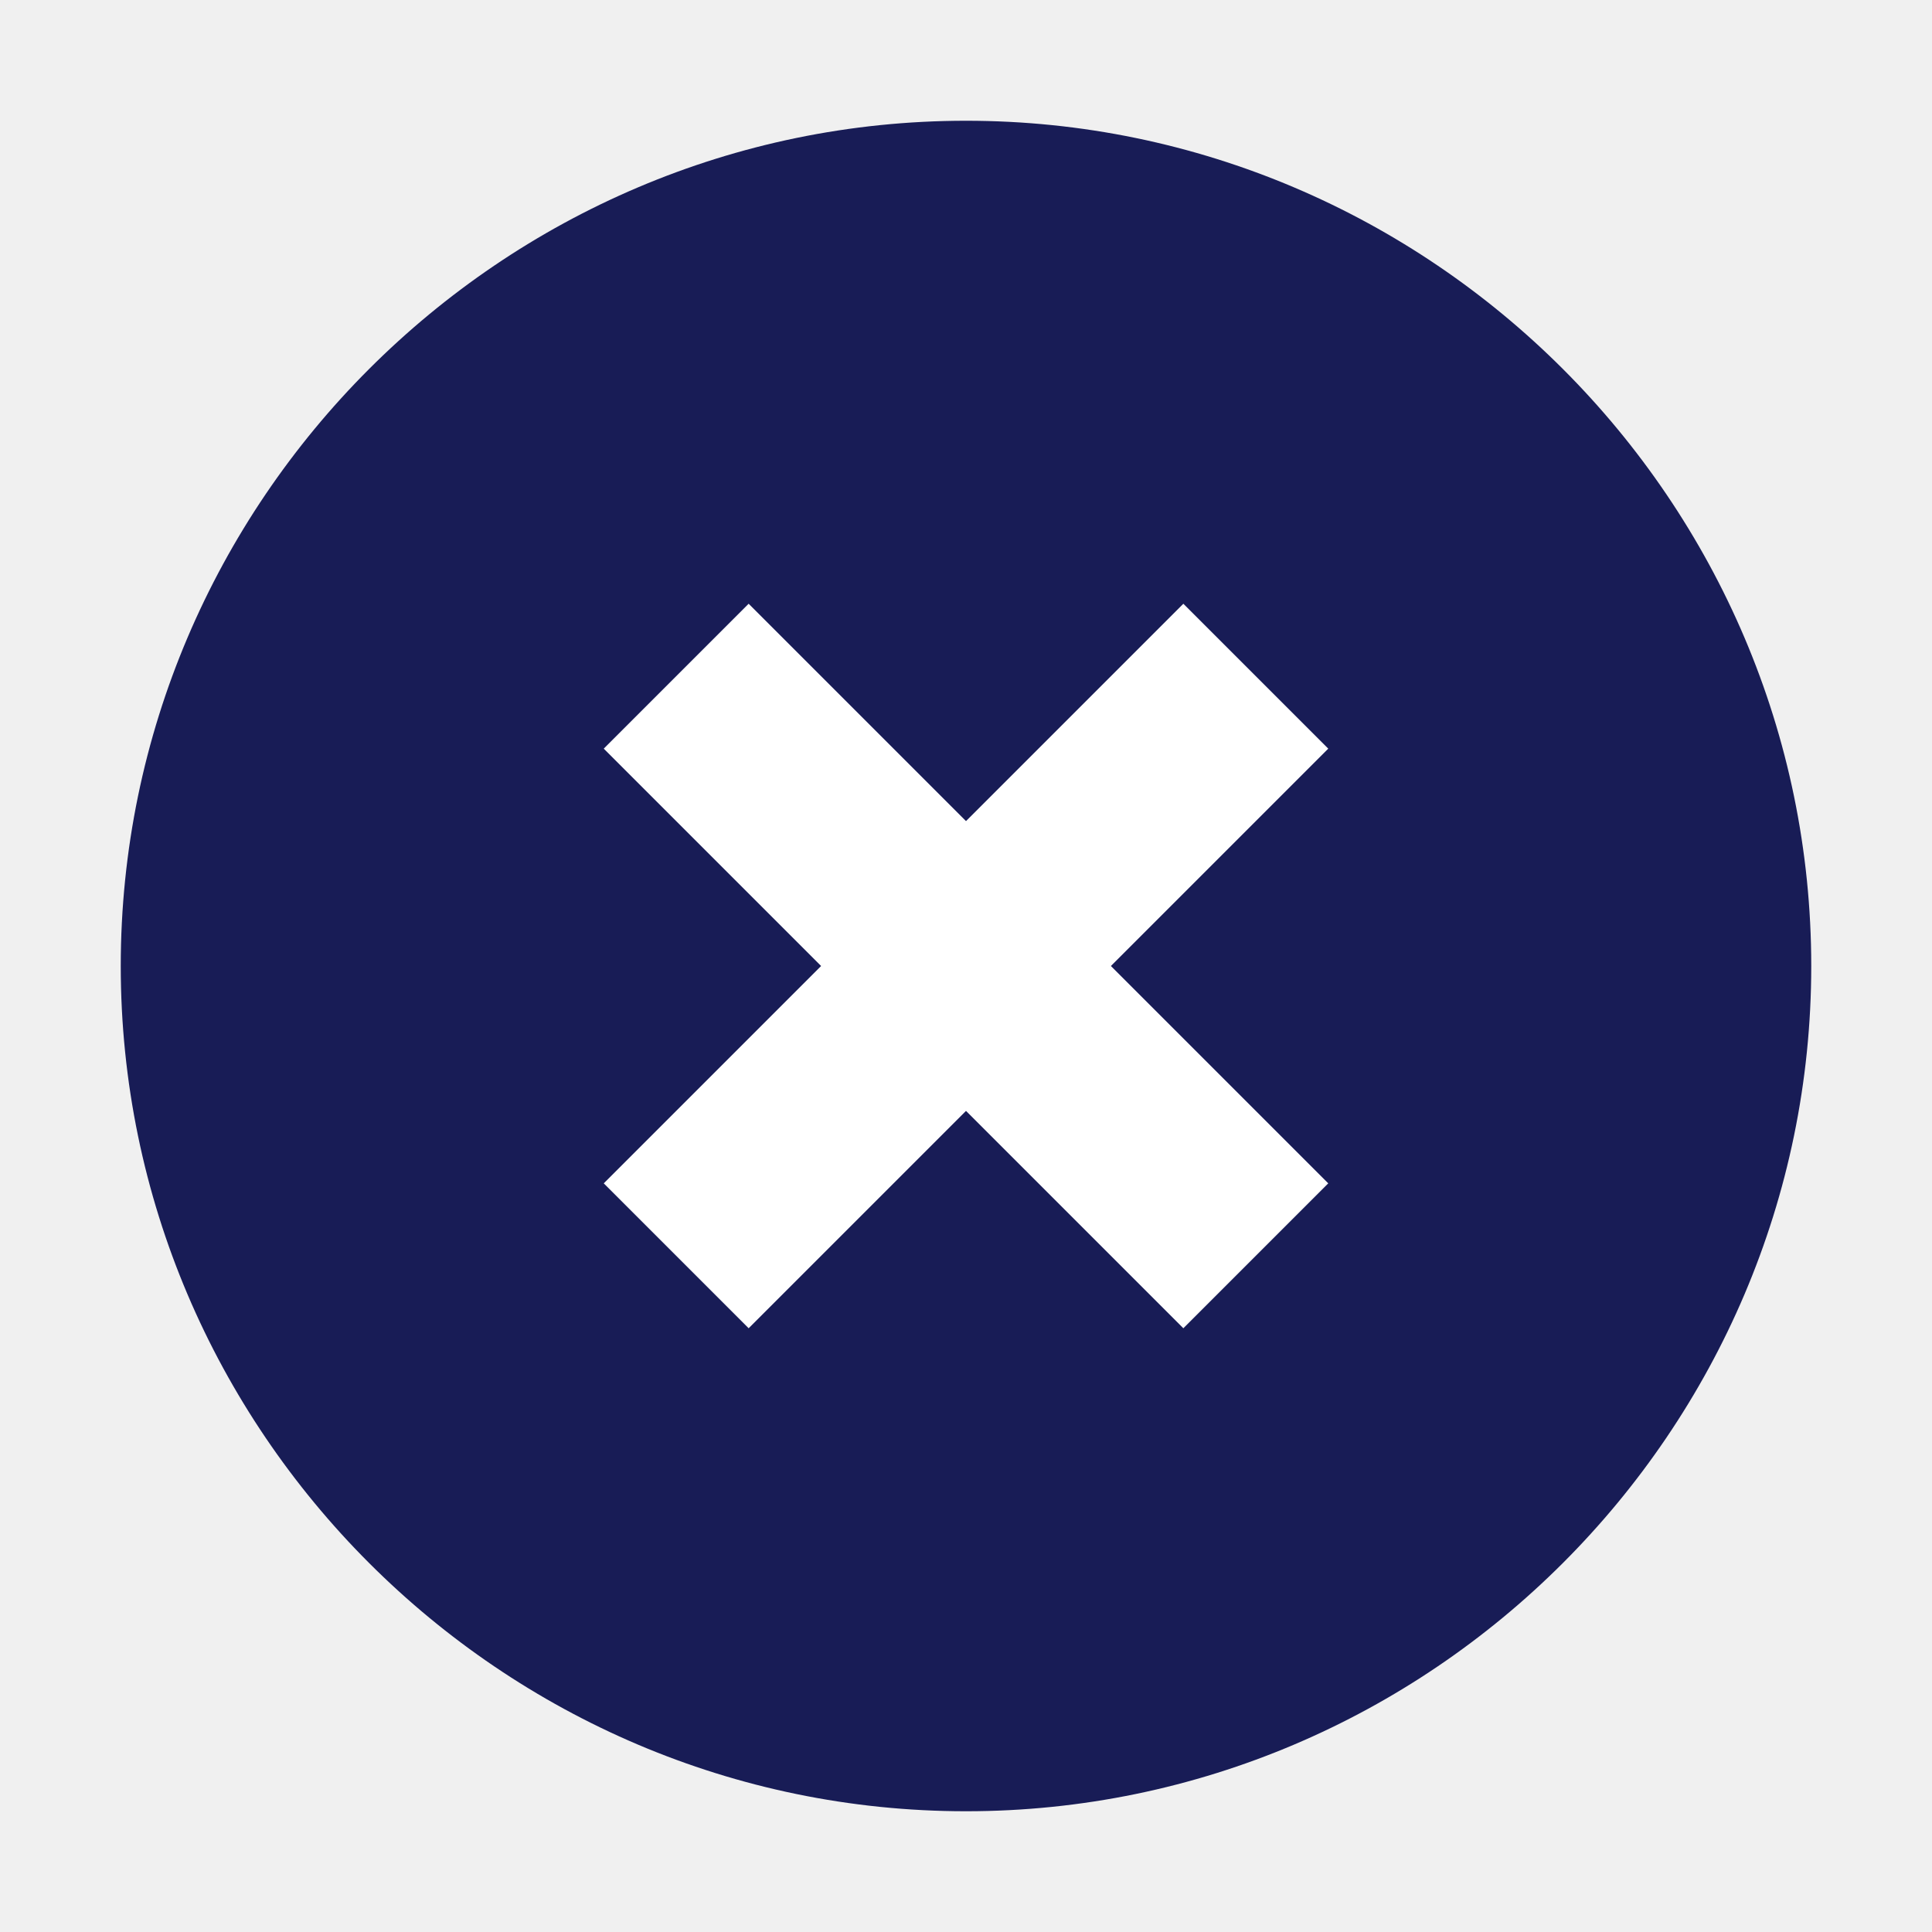
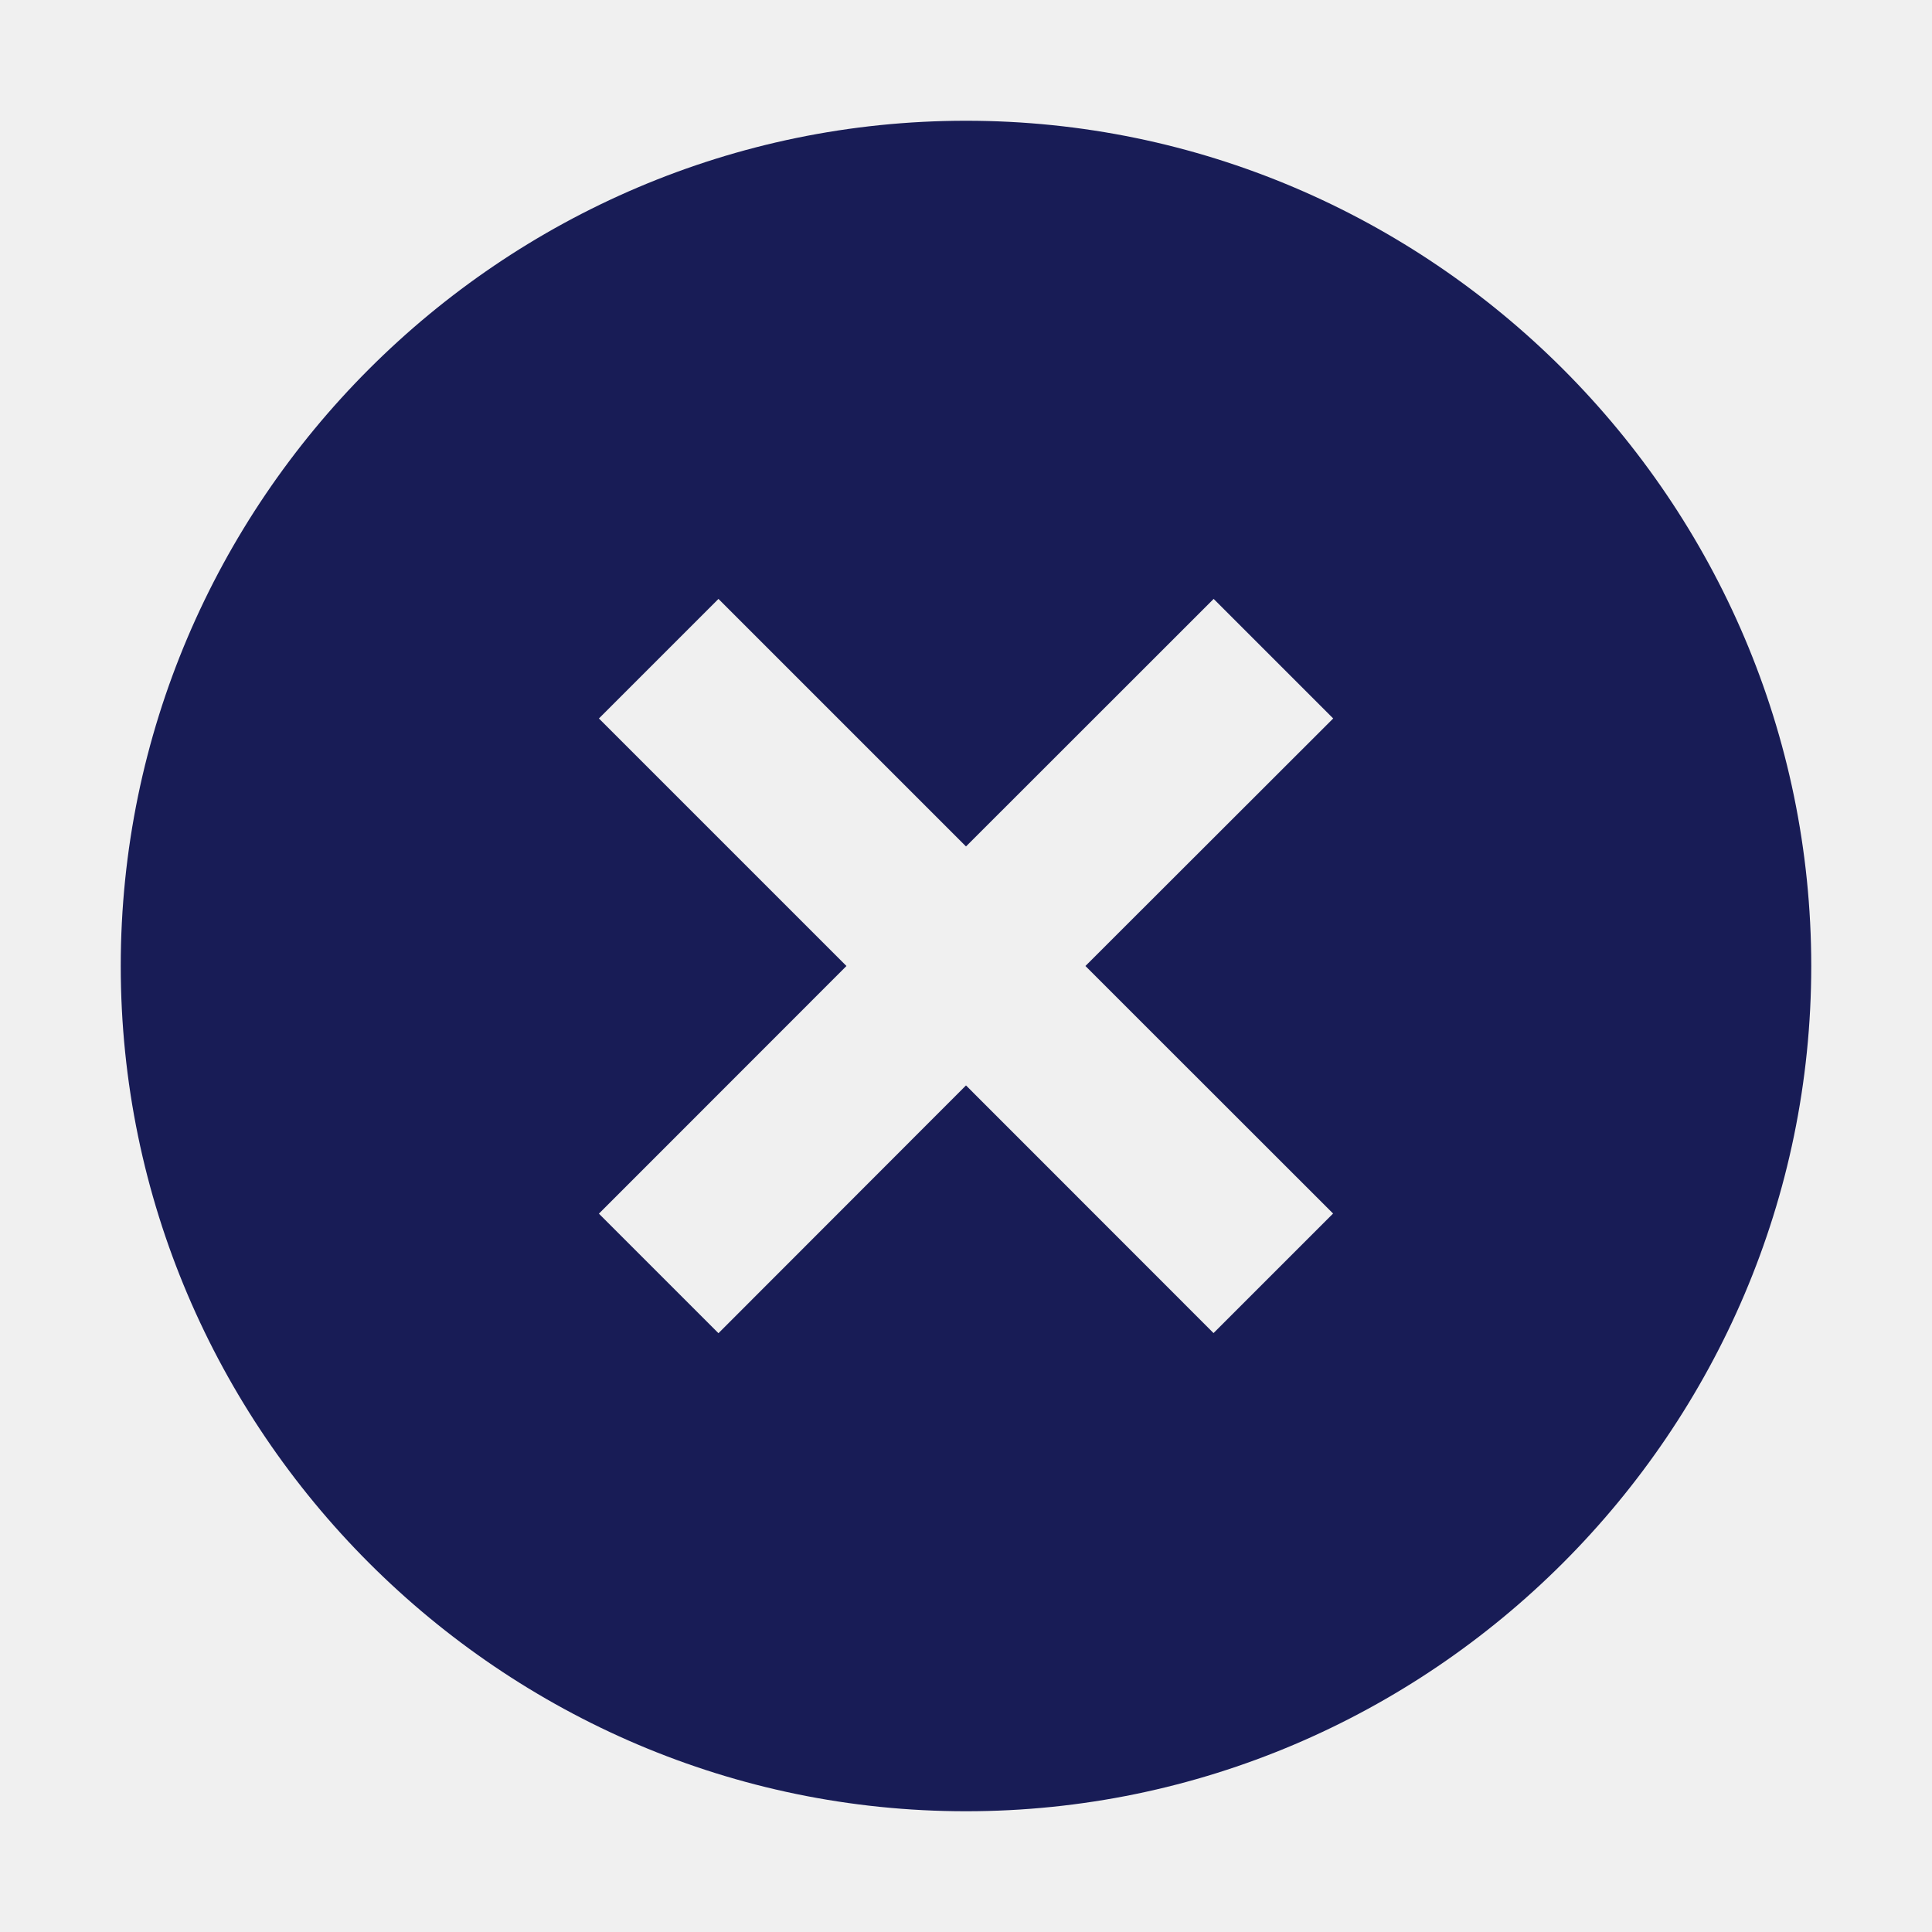
- <svg xmlns="http://www.w3.org/2000/svg" version="1.1" id="Layer_1" x="0px" y="0px" viewBox="0 0 16 16" enable-background="new 0 0 16 16" xml:space="preserve">
-   <g id="Icon_x2F_UI_x2F_Validation_x2F_Error">
-     <g id="Oval-Fill">
-       <path id="path-1_1_" fill="#181C56" d="M8,1c-3.85,0-7,3.15-7,7s3.15,7,7,7s7-3.15,7-7S11.85,1,8,1L8,1z" />
-     </g>
-     <polygon id="Icon-Fill" fill="#FFFFFF" points="11,9.8 9.8,11 8,9.2 6.2,11 5,9.8 6.8,8 5,6.2    6.2,5 8,6.8 9.8,5 11,6.2 9.2,8  " />
-   </g>
+ <svg xmlns="http://www.w3.org/2000/svg" version="1.1" id="Layer_1" x="0px" y="0px" width="16px" height="16px" viewBox="0 0 16 16" enable-background="new 0 0 16 16" xml:space="preserve">
+   <path fill-rule="evenodd" clip-rule="evenodd" fill="#181C56" d="M8,1C4.15,1,1,4.15,1,8s3.15,7,7,7s7-3.15,7-7  S11.85,1,8,1z M11.04,10.05l-0.99,0.99L8,8.989l-2.05,2.052l-0.99-0.99  l2.05-2.051L4.96,5.95l0.99-0.99l2.05,2.05l2.051-2.05l0.99,0.99  L8.989,8L11.04,10.05z" />
</svg>
